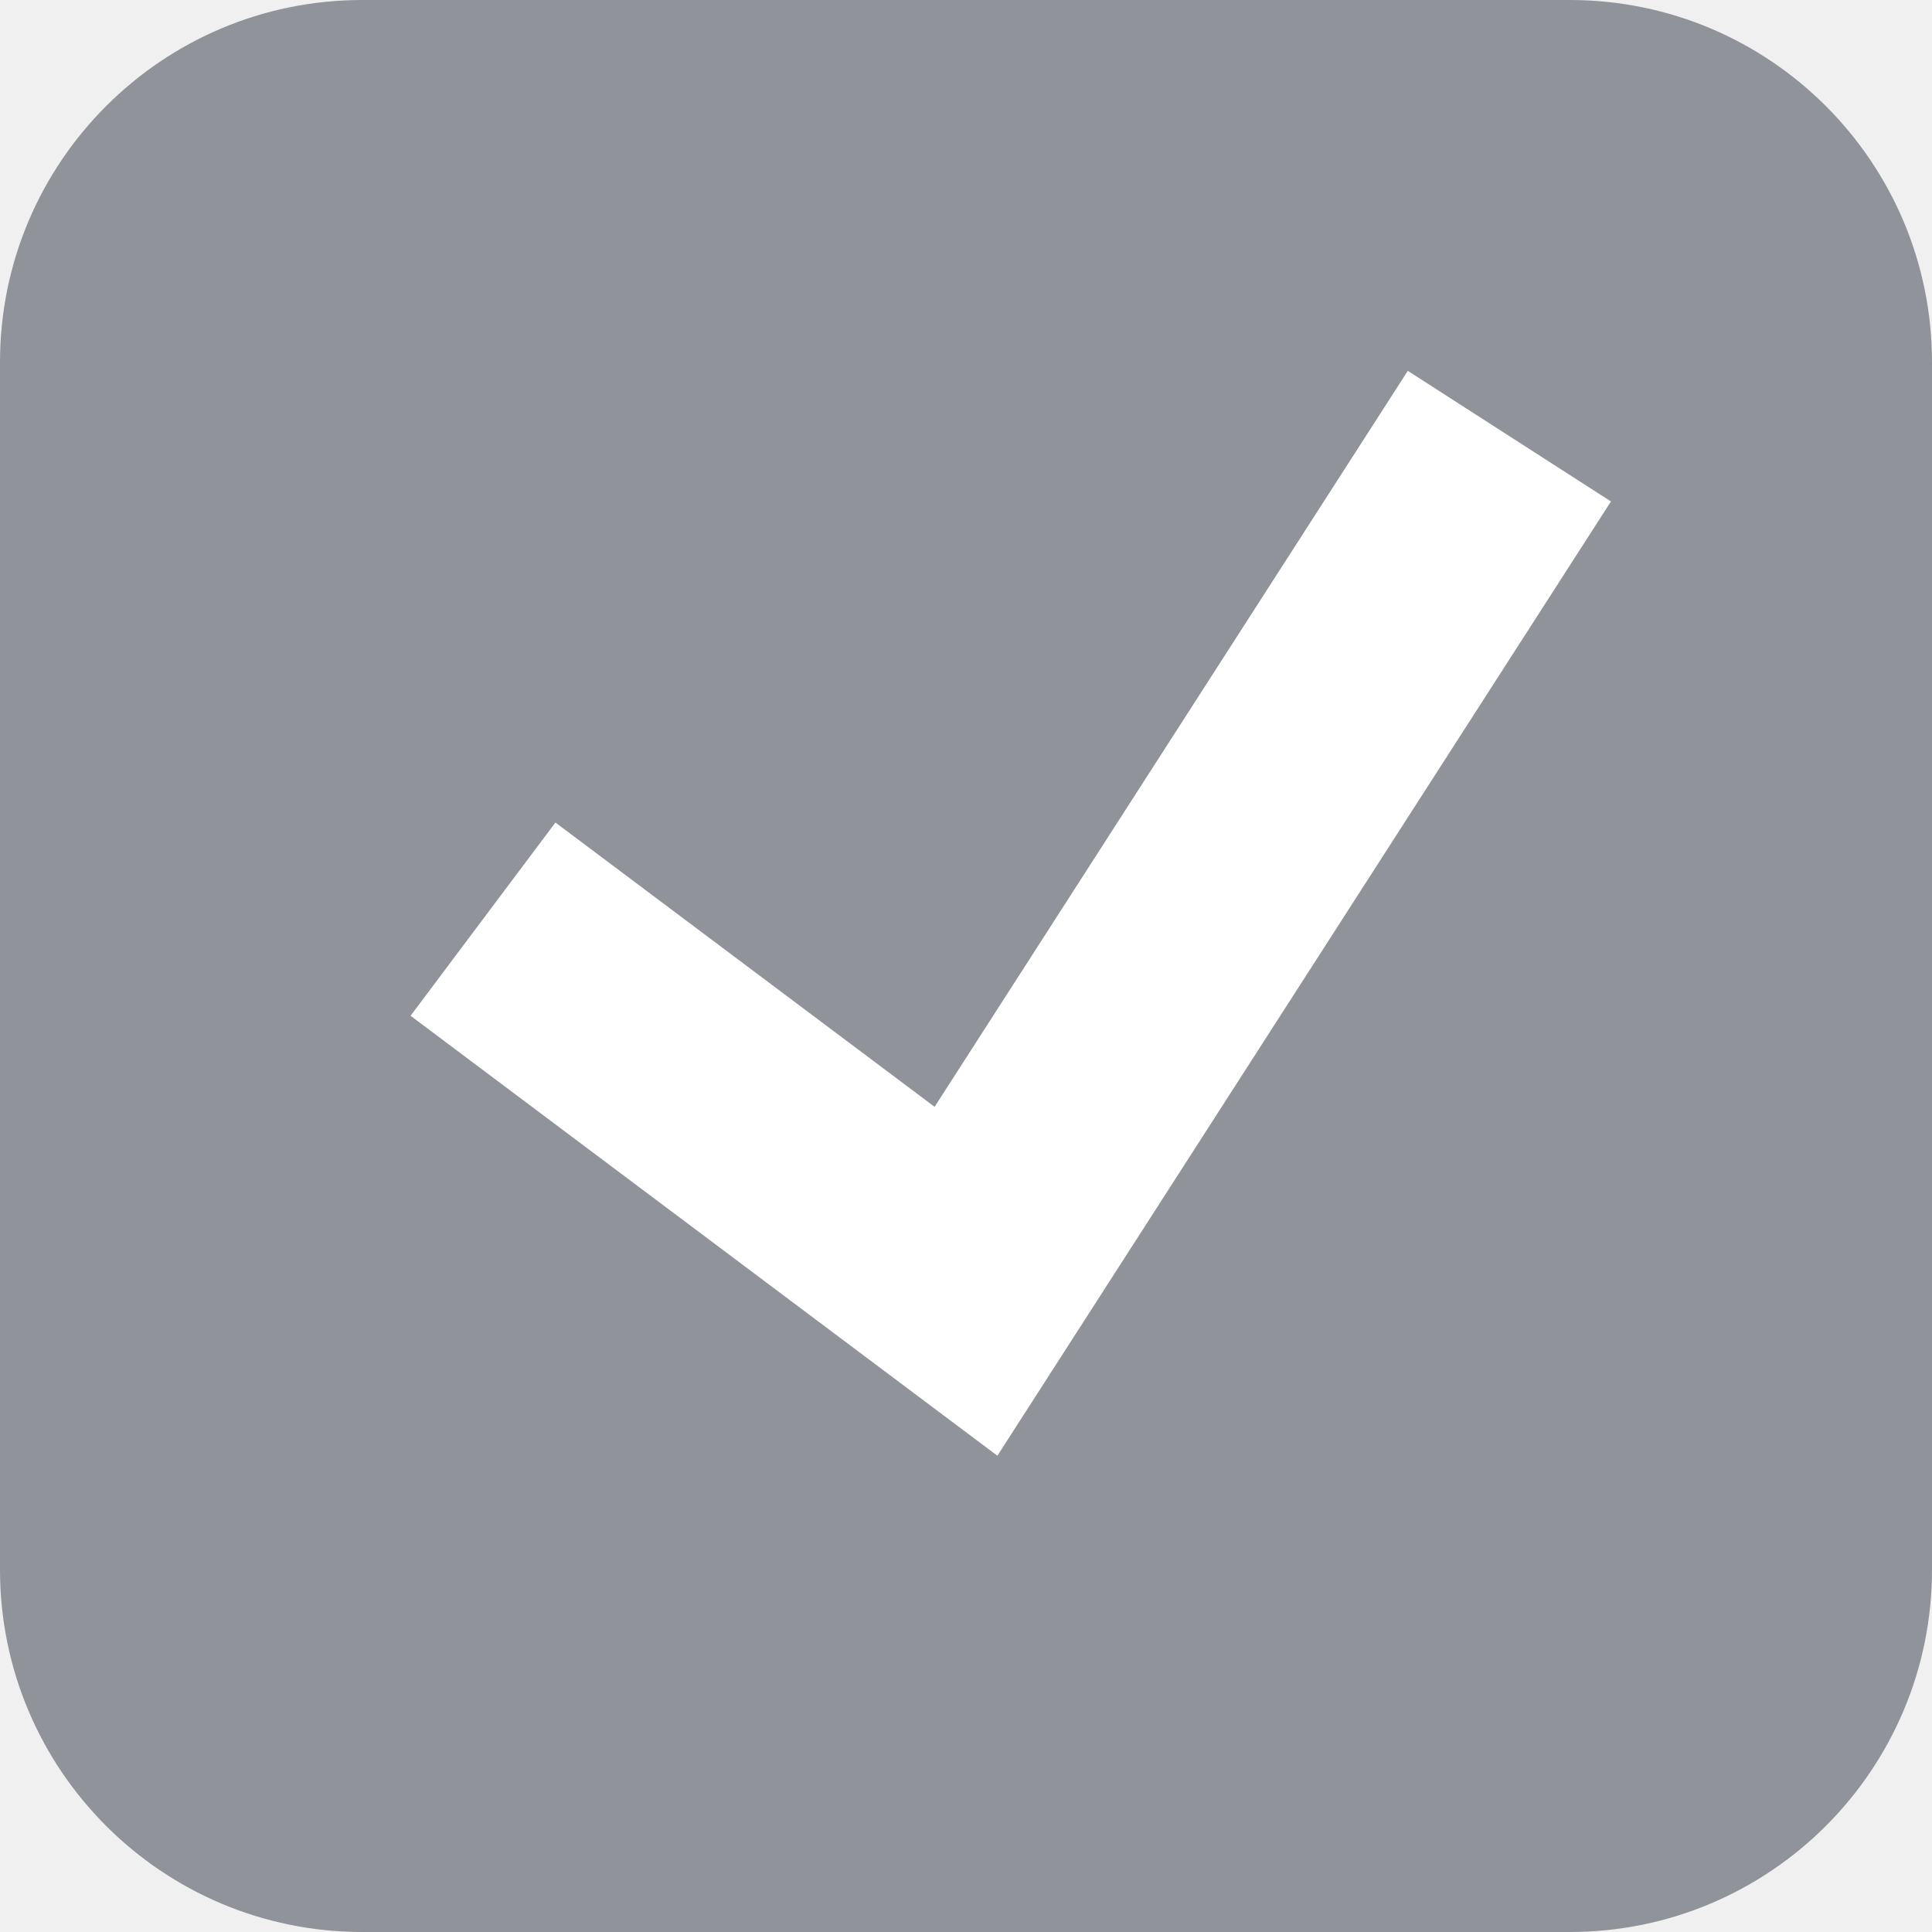
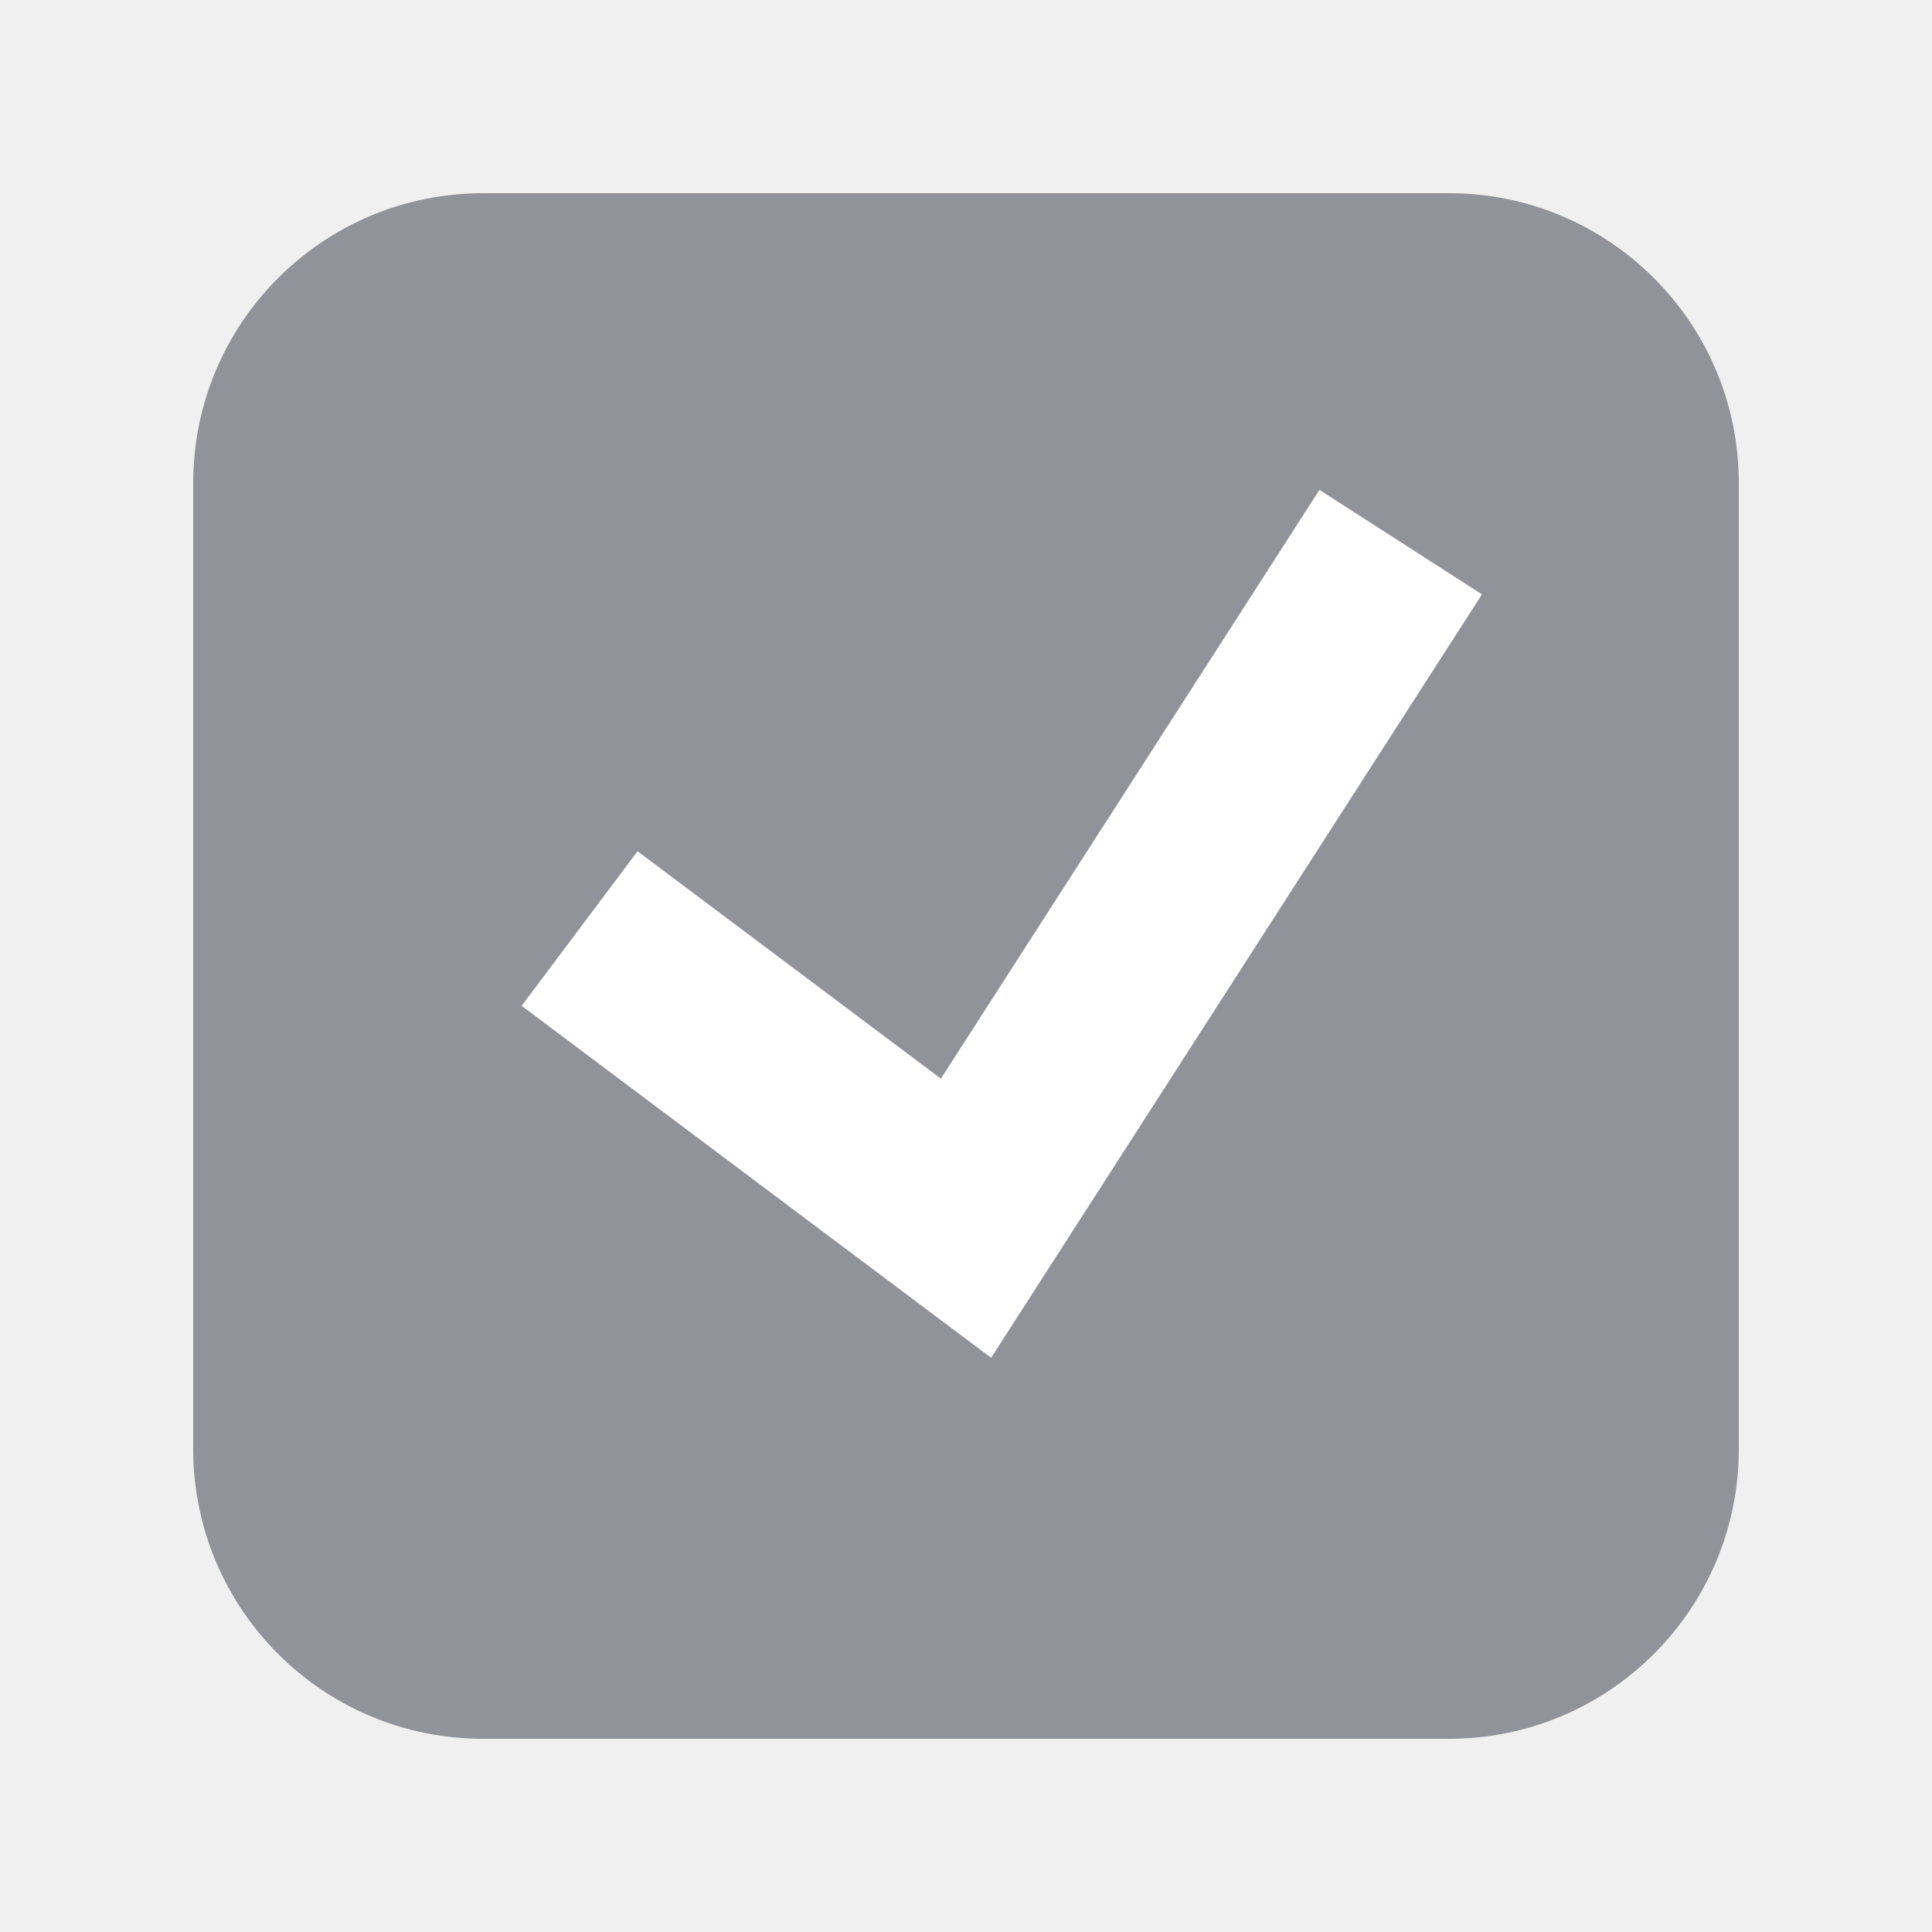
- <svg xmlns="http://www.w3.org/2000/svg" width="16" height="16" viewBox="0 0 16 16" fill="none">
-   <rect width="16" height="16" rx="3" fill="#90939A" />
-   <path d="M4 7.612L8 10.611L12.5 3.612" stroke="white" stroke-width="2" />
+ <svg xmlns="http://www.w3.org/2000/svg" width="20" height="20" viewBox="0 0 20 20" fill="none">
+   <rect x="2" y="2" width="16" height="16" rx="3" fill="#90939A" />
+   <path d="M6 9.612L10 12.611L14.5 5.612" stroke="white" stroke-width="2" />
</svg>
